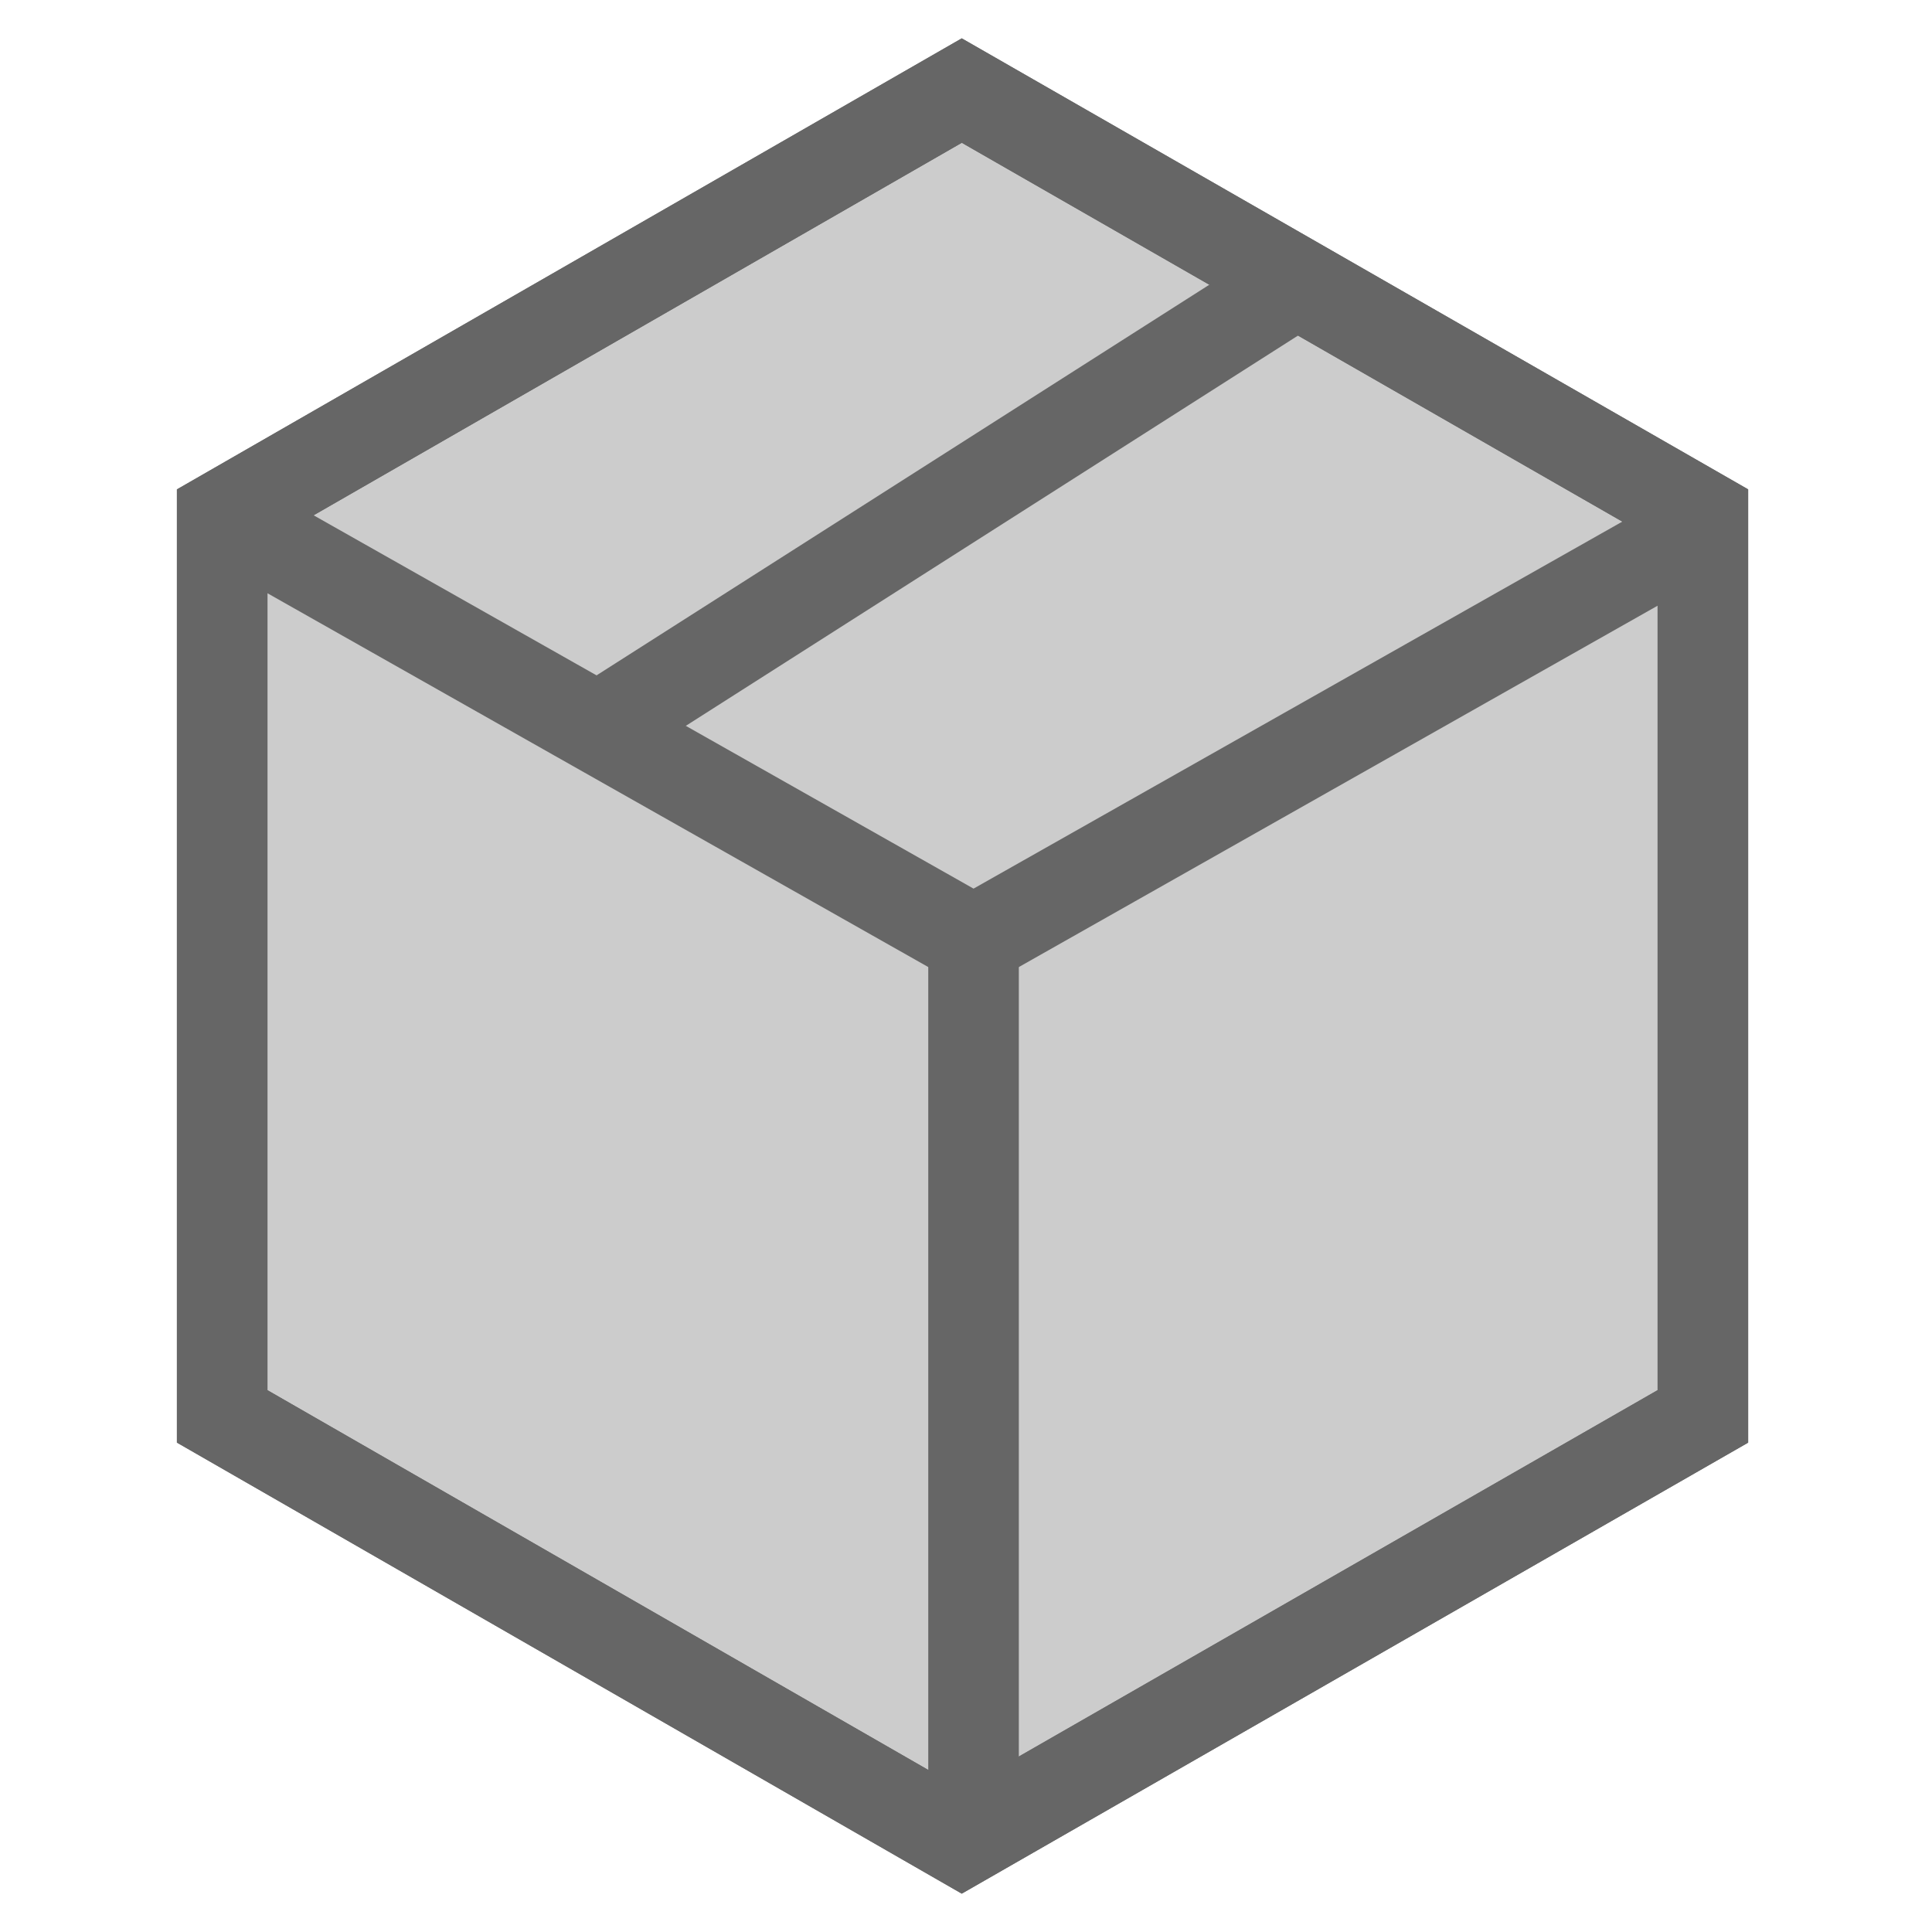
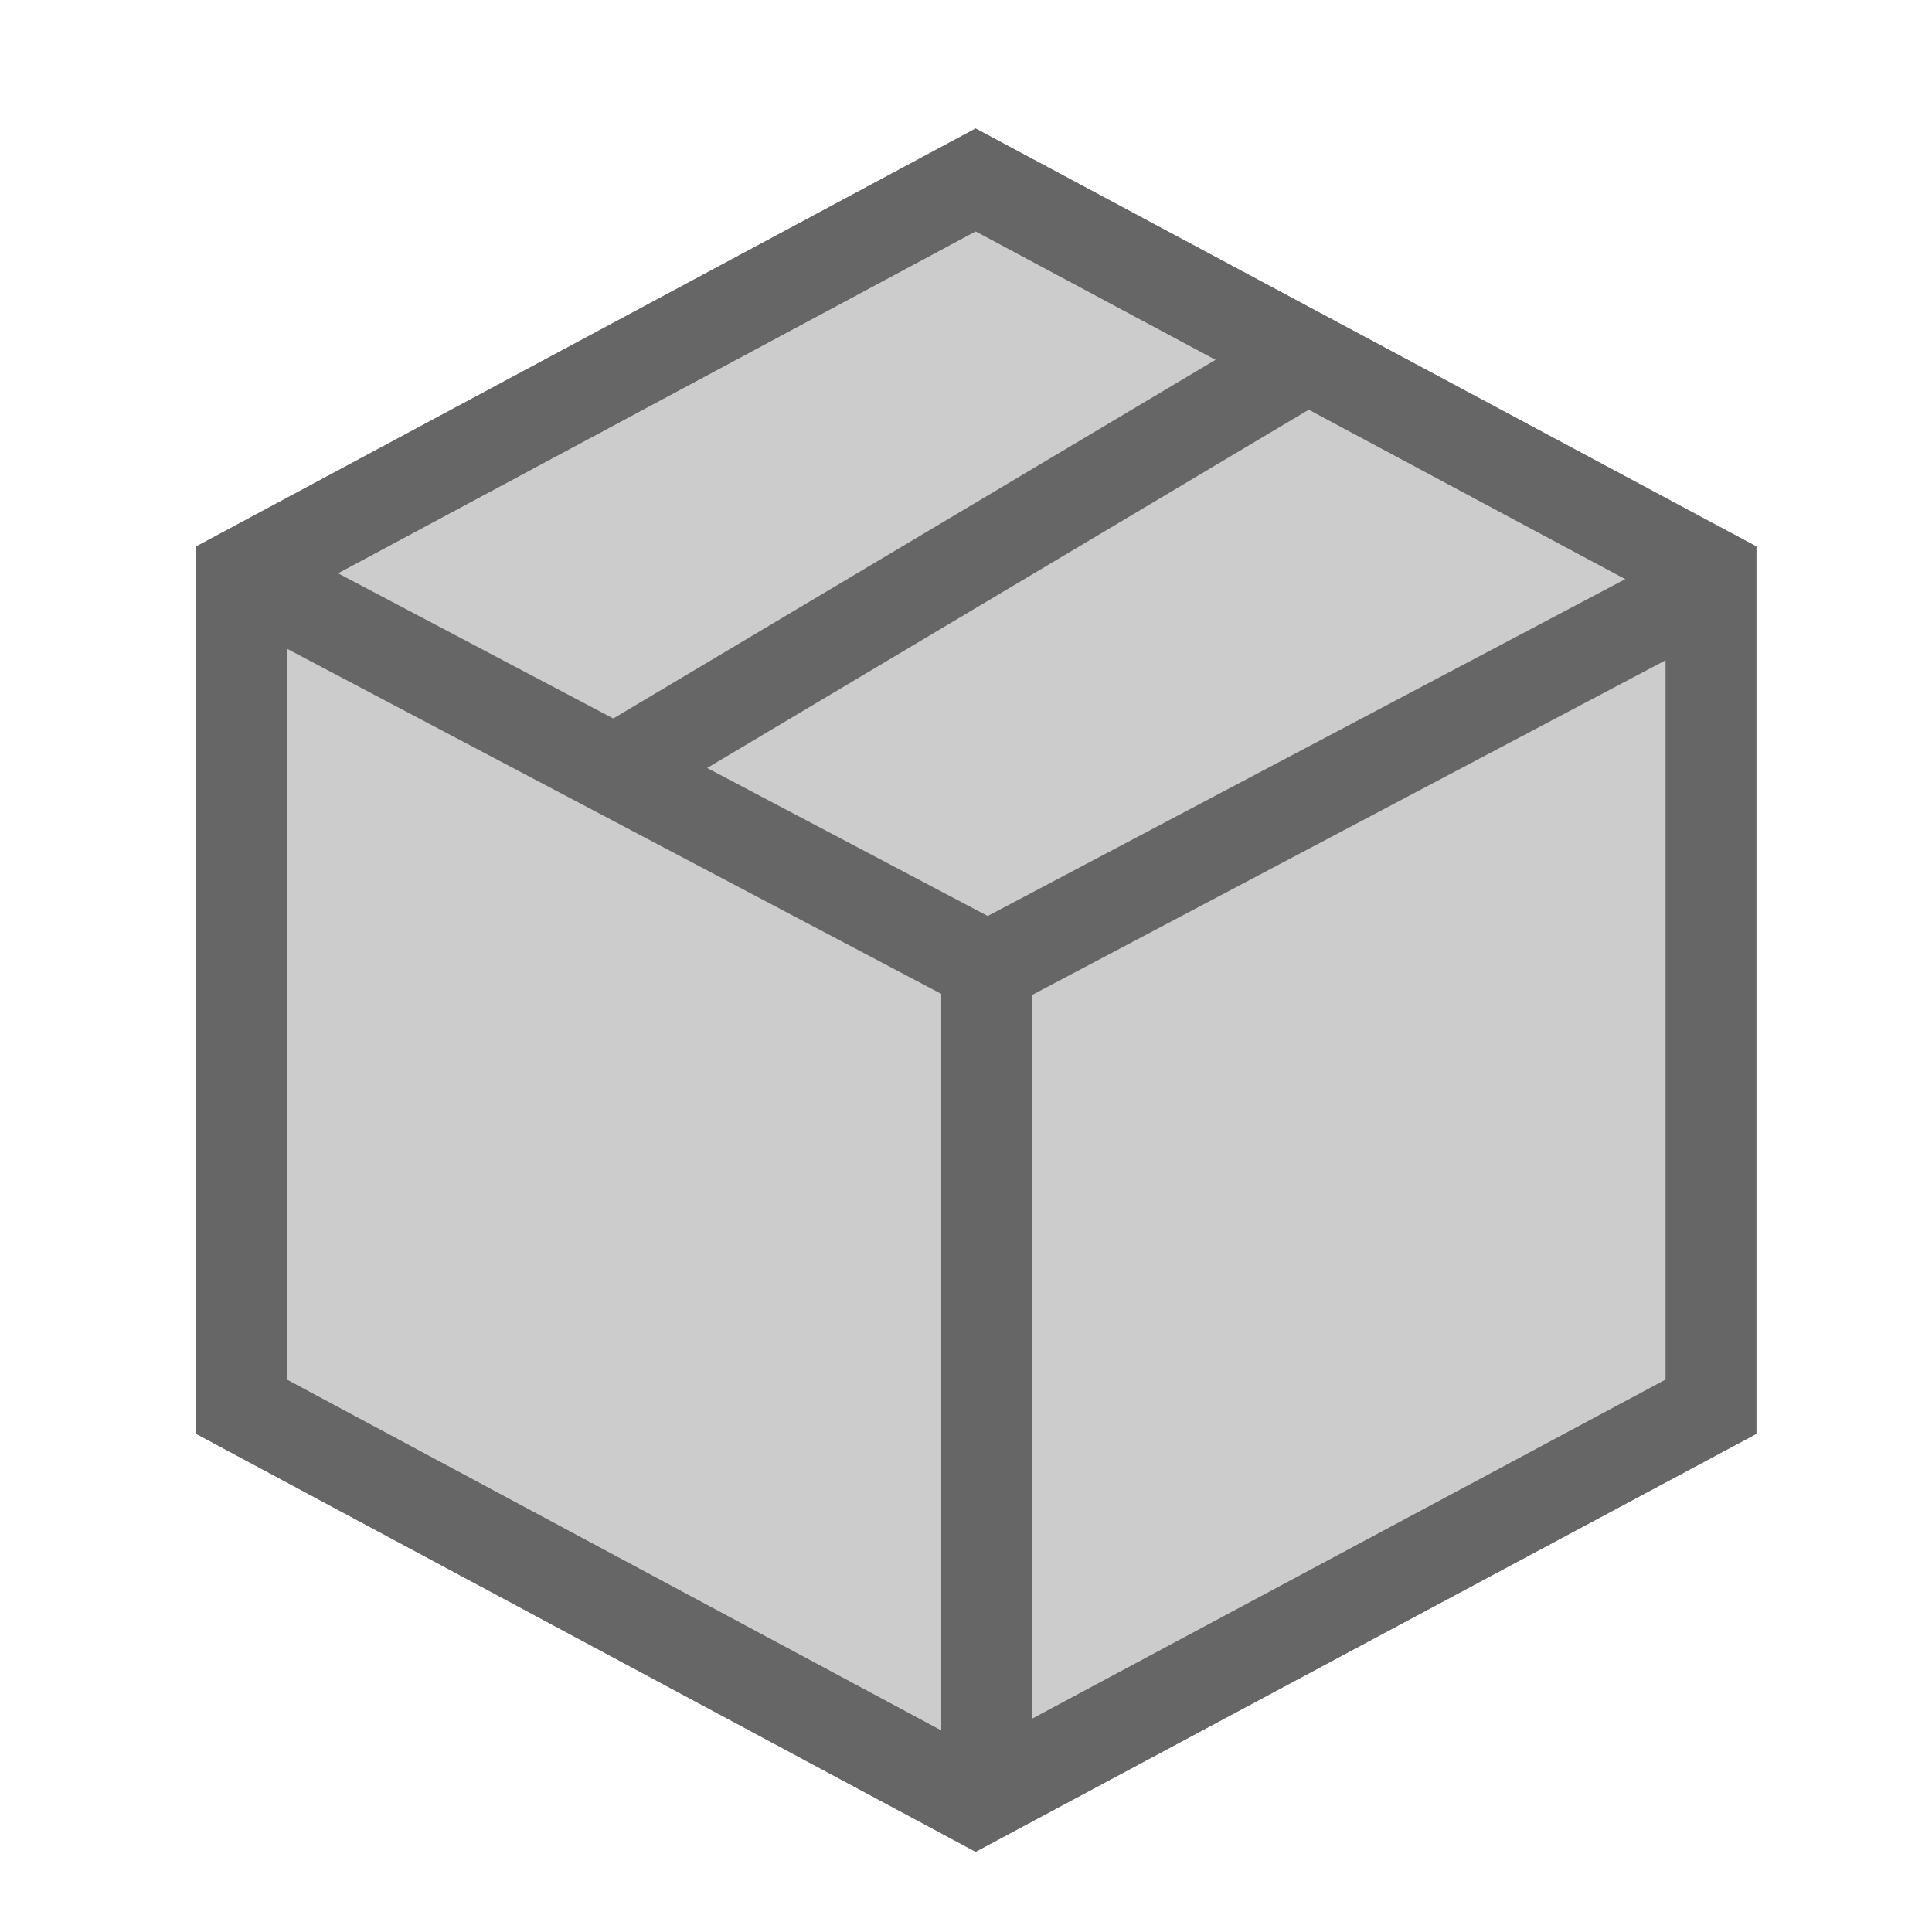
- <svg xmlns="http://www.w3.org/2000/svg" id="orders" viewBox="0 0 64 64">
-   <polygon id="_Pfad_" data-name="&lt;Pfad&gt;" points="31.86 3 56.41 17.08 56.41 46.92 31.86 61 7.36 46.92 7.36 17.08 31.86 3" style="fill:#ccc;stroke:#666;stroke-miterlimit:10;stroke-width:3px" />
-   <polygon id="_Pfad_2" data-name="&lt;Pfad&gt;" points="31.86 3 56.41 17.08 56.41 46.92 31.86 61 7.36 46.92 7.36 17.08 31.86 3" style="fill:none;stroke:#666;stroke-miterlimit:10;stroke-width:3px" />
-   <polyline id="_Pfad_3" data-name="&lt;Pfad&gt;" points="7.36 17.08 32.25 31.16 57.14 17.08" style="fill:none;stroke:#666;stroke-miterlimit:10;stroke-width:3px" />
-   <line id="_Pfad_4" data-name="&lt;Pfad&gt;" x1="43.23" y1="9.19" x2="19.81" y2="24.12" style="fill:none;stroke:#666;stroke-miterlimit:10;stroke-width:3px" />
-   <line id="_Pfad_5" data-name="&lt;Pfad&gt;" x1="32.25" y1="31.16" x2="32.25" y2="61" style="fill:none;stroke:#666;stroke-miterlimit:10;stroke-width:3px" />
+ <svg xmlns="http://www.w3.org/2000/svg" viewBox="0 0 16 16">
+   <g id="order">
+     <polygon id="_Pfad_" data-name="&lt;Pfad&gt;" points="8.08 1.49 14.17 4.75 14.17 11.65 8.08 14.91 2 11.65 2 4.75 8.08 1.49" style="fill:#ccc;stroke:#666;stroke-miterlimit:10;stroke-width:0.75px" />
+     <polygon id="_Pfad_2" data-name="&lt;Pfad&gt;" points="8.08 1.49 14.17 4.75 14.17 11.65 8.08 14.91 2 11.65 2 4.75 8.08 1.49" style="fill:none;stroke:#666;stroke-miterlimit:10;stroke-width:0.75px" />
+     <polyline id="_Pfad_3" data-name="&lt;Pfad&gt;" points="2 4.75 8.18 8.01 14.35 4.75" style="fill:none;stroke:#666;stroke-miterlimit:10;stroke-width:0.75px" />
+     <line id="_Pfad_4" data-name="&lt;Pfad&gt;" x1="10.9" y1="2.92" x2="5.09" y2="6.38" style="fill:none;stroke:#666;stroke-miterlimit:10;stroke-width:0.75px" />
+     <line id="_Pfad_5" data-name="&lt;Pfad&gt;" x1="8.17" y1="8.01" x2="8.17" y2="14.91" style="fill:none;stroke:#666;stroke-miterlimit:10;stroke-width:0.75px" />
+   </g>
</svg>
